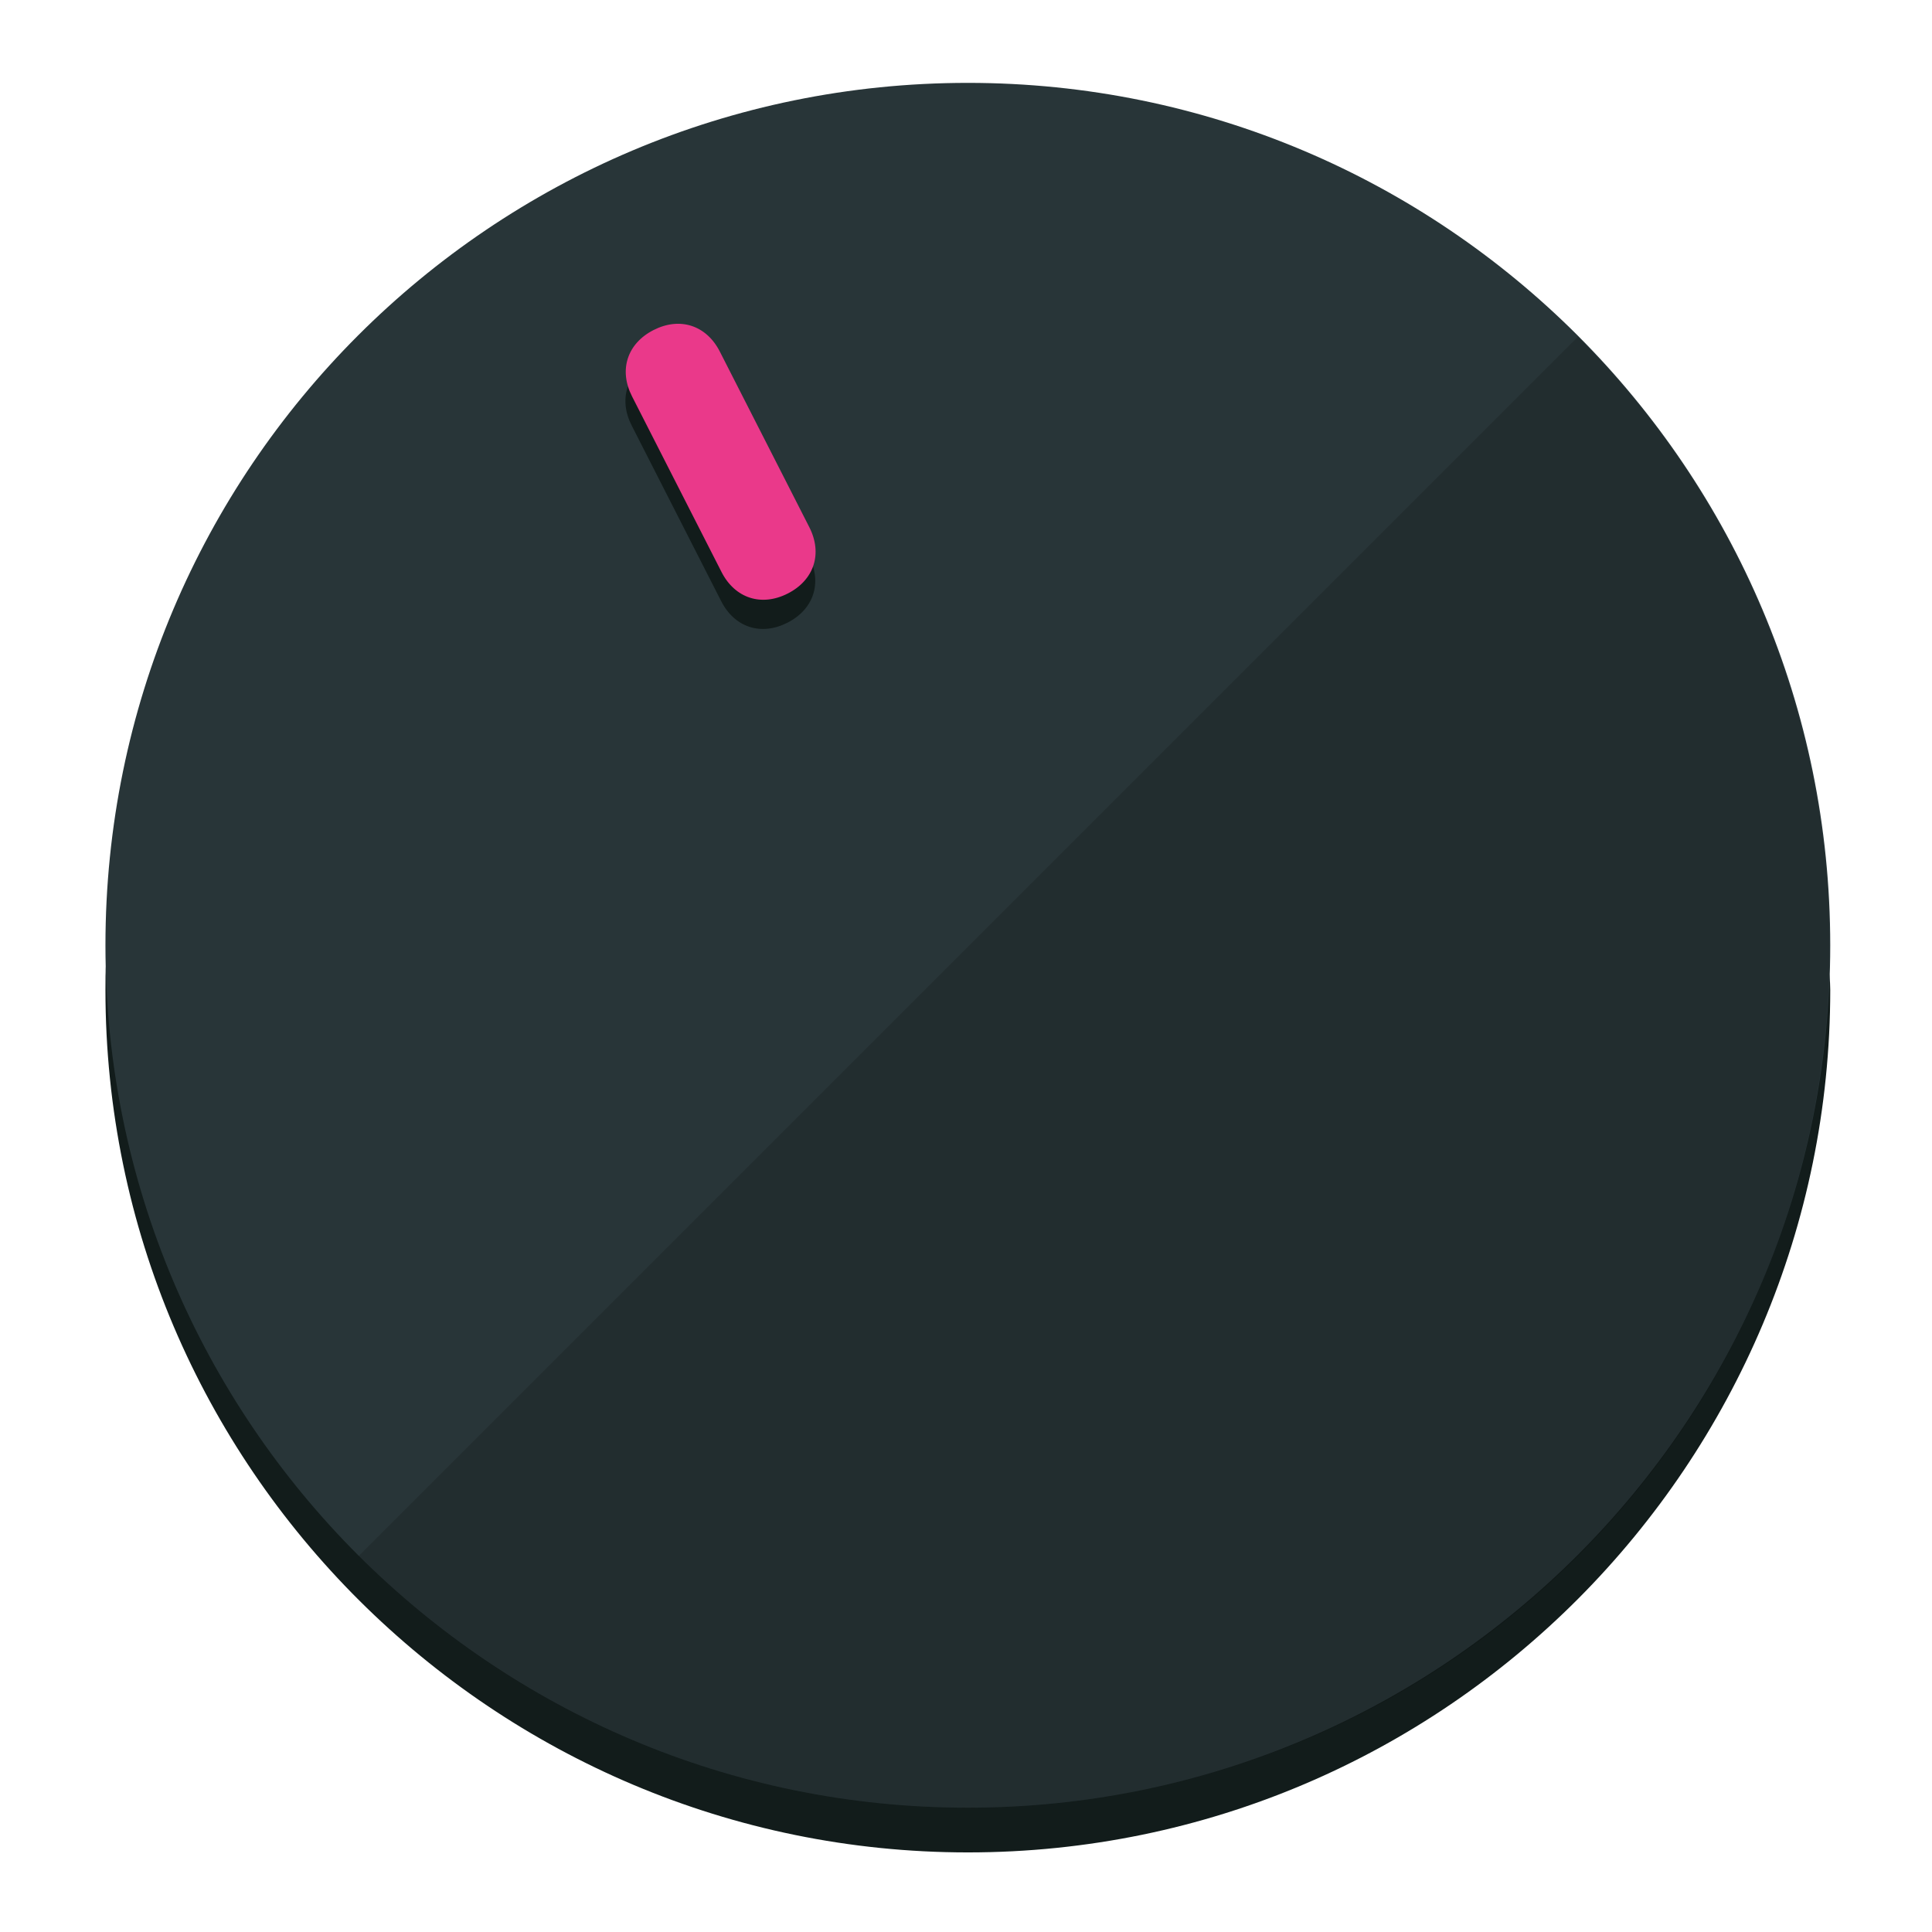
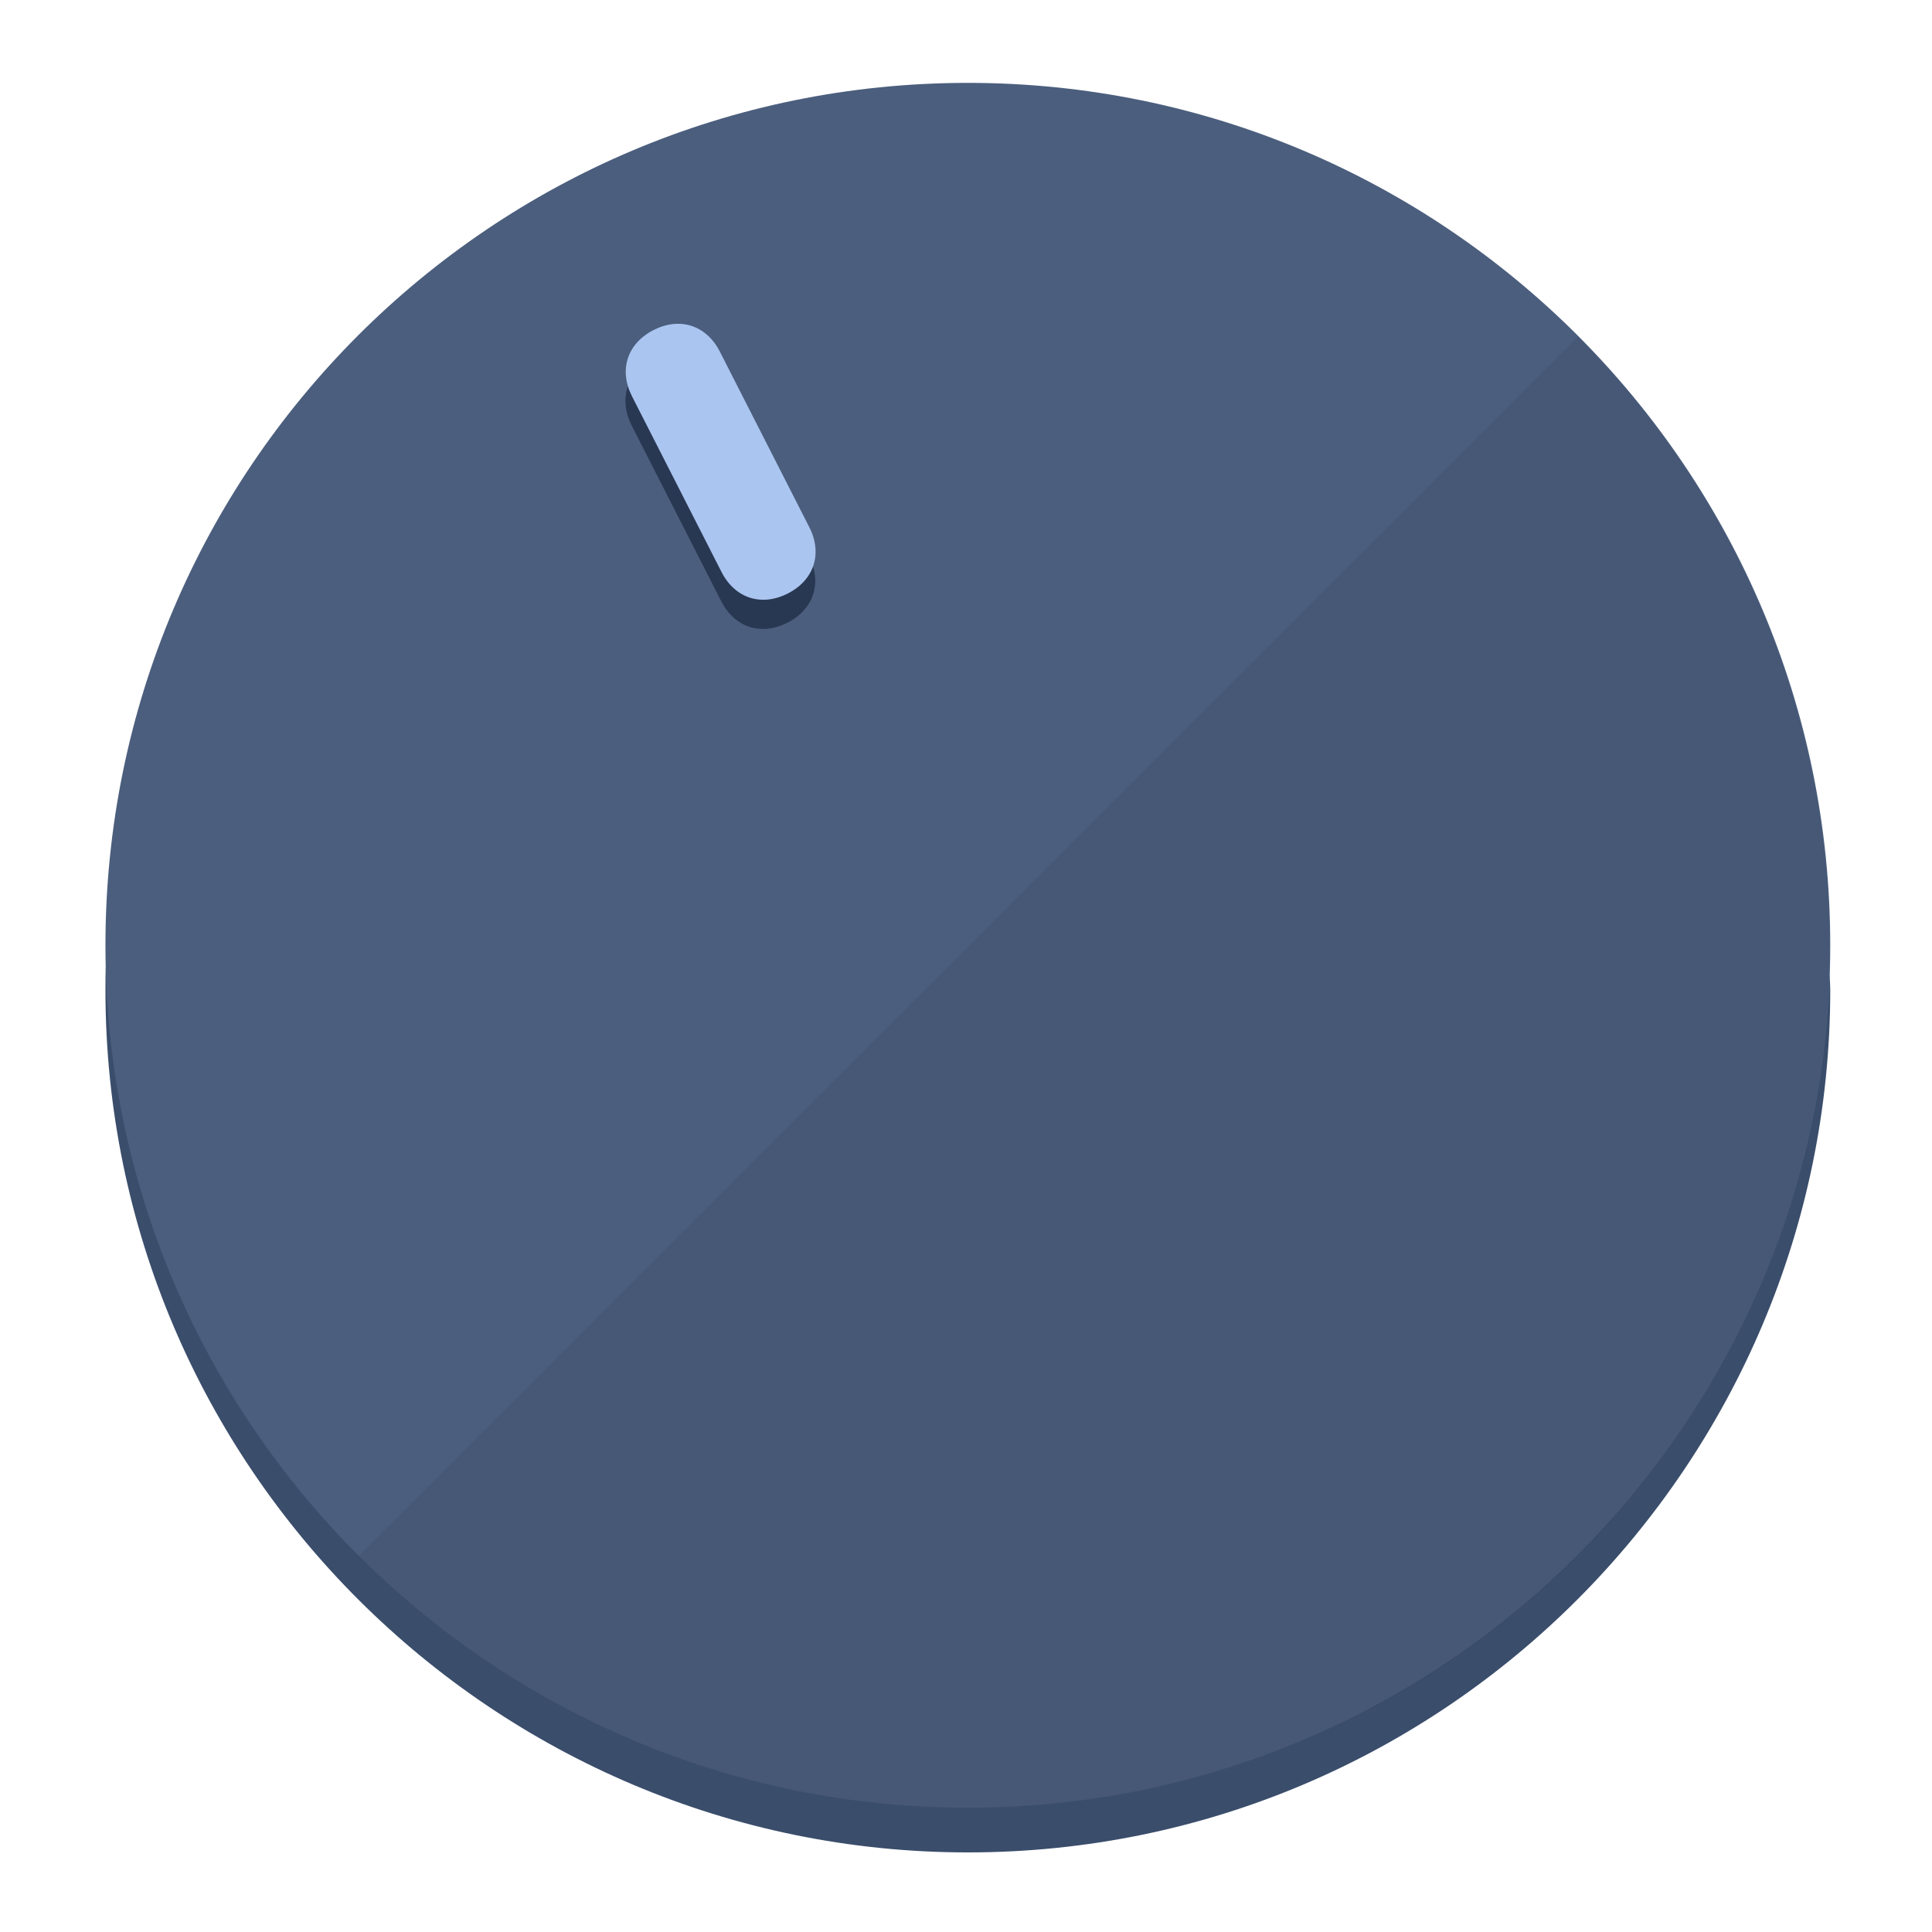
<svg xmlns="http://www.w3.org/2000/svg" height="120px" width="120px" version="1.1" id="Layer_1" viewBox="0 0 496.8 496.8" xml:space="preserve">
  <defs id="defs23" />
  <g id="g3158">
-     <path style="display:inline;fill:#121c1b;fill-opacity:1;stroke-width:1.584" d="m 248.875,445.92 c 116.582,0 212.89,-91.238 220.493,-205.286 0,5.069 1.267,8.87 1.267,13.939 0,121.651 -98.842,221.76 -221.76,221.76 -121.651,0 -221.76,-98.842 -221.76,-221.76 0,-5.069 0,-8.87 1.267,-13.939 7.603,114.048 103.91,205.286 220.493,205.286 z" id="path8" />
-     <circle style="display:inline;fill:#283538;fill-opacity:1;stroke-width:1.584" cx="248.875" cy="243.071" r="221.76" id="circle12" />
-     <path style="display:inline;fill:#000000;fill-opacity:0.154;stroke-width:1.587" d="m 405.744,86.606 c 86.308,86.308 86.308,227.193 0,313.5 -86.308,86.308 -227.193,86.308 -313.5,0" id="path14" />
+     <path style="display:inline;fill:#3A4D6B;fill-opacity:1;stroke-width:1.584" d="m 248.875,445.92 c 116.582,0 212.89,-91.238 220.493,-205.286 0,5.069 1.267,8.87 1.267,13.939 0,121.651 -98.842,221.76 -221.76,221.76 -121.651,0 -221.76,-98.842 -221.76,-221.76 0,-5.069 0,-8.87 1.267,-13.939 7.603,114.048 103.91,205.286 220.493,205.286 z" id="path8" />
+     <circle style="display:inline;fill:#4B5E7D;fill-opacity:1;stroke-width:1.584" cx="248.875" cy="243.071" r="221.76" id="circle12" />
+     <path style="display:inline;fill:#293852;fill-opacity:0.154;stroke-width:1.587" d="m 405.744,86.606 c 86.308,86.308 86.308,227.193 0,313.5 -86.308,86.308 -227.193,86.308 -313.5,0" id="path14" />
  </g>
  <g id="g3198">
    <circle style="display:none;fill:#000000;fill-opacity:0;stroke-width:1.584" cx="110.802" cy="329.835" r="221.76" id="circle12-3" transform="rotate(-27)" />
-     <path style="display:inline;fill:#121c1b;fill-opacity:1;stroke-width:1.584" d="m 208.027,143.077 c 3.452,6.774 1.237,13.592 -5.538,17.044 v 0 c -6.775,3.452 -13.592,1.237 -17.044,-5.538 l -23.012,-45.163 c -3.452,-6.775 -1.237,-13.592 5.538,-17.044 v 0 c 6.774,-3.452 13.592,-1.237 17.044,5.538 z" id="path3789" />
-     <path style="display:inline;fill:#ea398a;stroke-width:1.584" d="m 208.113,135.571 c 3.452,6.775 1.237,13.592 -5.538,17.044 v 0 c -6.774,3.452 -13.592,1.237 -17.044,-5.538 l -23.012,-45.163 c -3.452,-6.775 -1.237,-13.592 5.538,-17.044 v 0 c 6.775,-3.452 13.592,-1.237 17.044,5.538 z" id="path915" />
+     <path style="display:inline;fill:#293852;fill-opacity:1;stroke-width:1.584" d="m 208.027,143.077 c 3.452,6.774 1.237,13.592 -5.538,17.044 v 0 c -6.775,3.452 -13.592,1.237 -17.044,-5.538 l -23.012,-45.163 c -3.452,-6.775 -1.237,-13.592 5.538,-17.044 v 0 c 6.774,-3.452 13.592,-1.237 17.044,5.538 z" id="path3789" />
+     <path style="display:inline;fill:#AAC5F0;stroke-width:1.584" d="m 208.113,135.571 c 3.452,6.775 1.237,13.592 -5.538,17.044 v 0 c -6.774,3.452 -13.592,1.237 -17.044,-5.538 l -23.012,-45.163 c -3.452,-6.775 -1.237,-13.592 5.538,-17.044 v 0 c 6.775,-3.452 13.592,-1.237 17.044,5.538 z" id="path915" />
  </g>
</svg>
